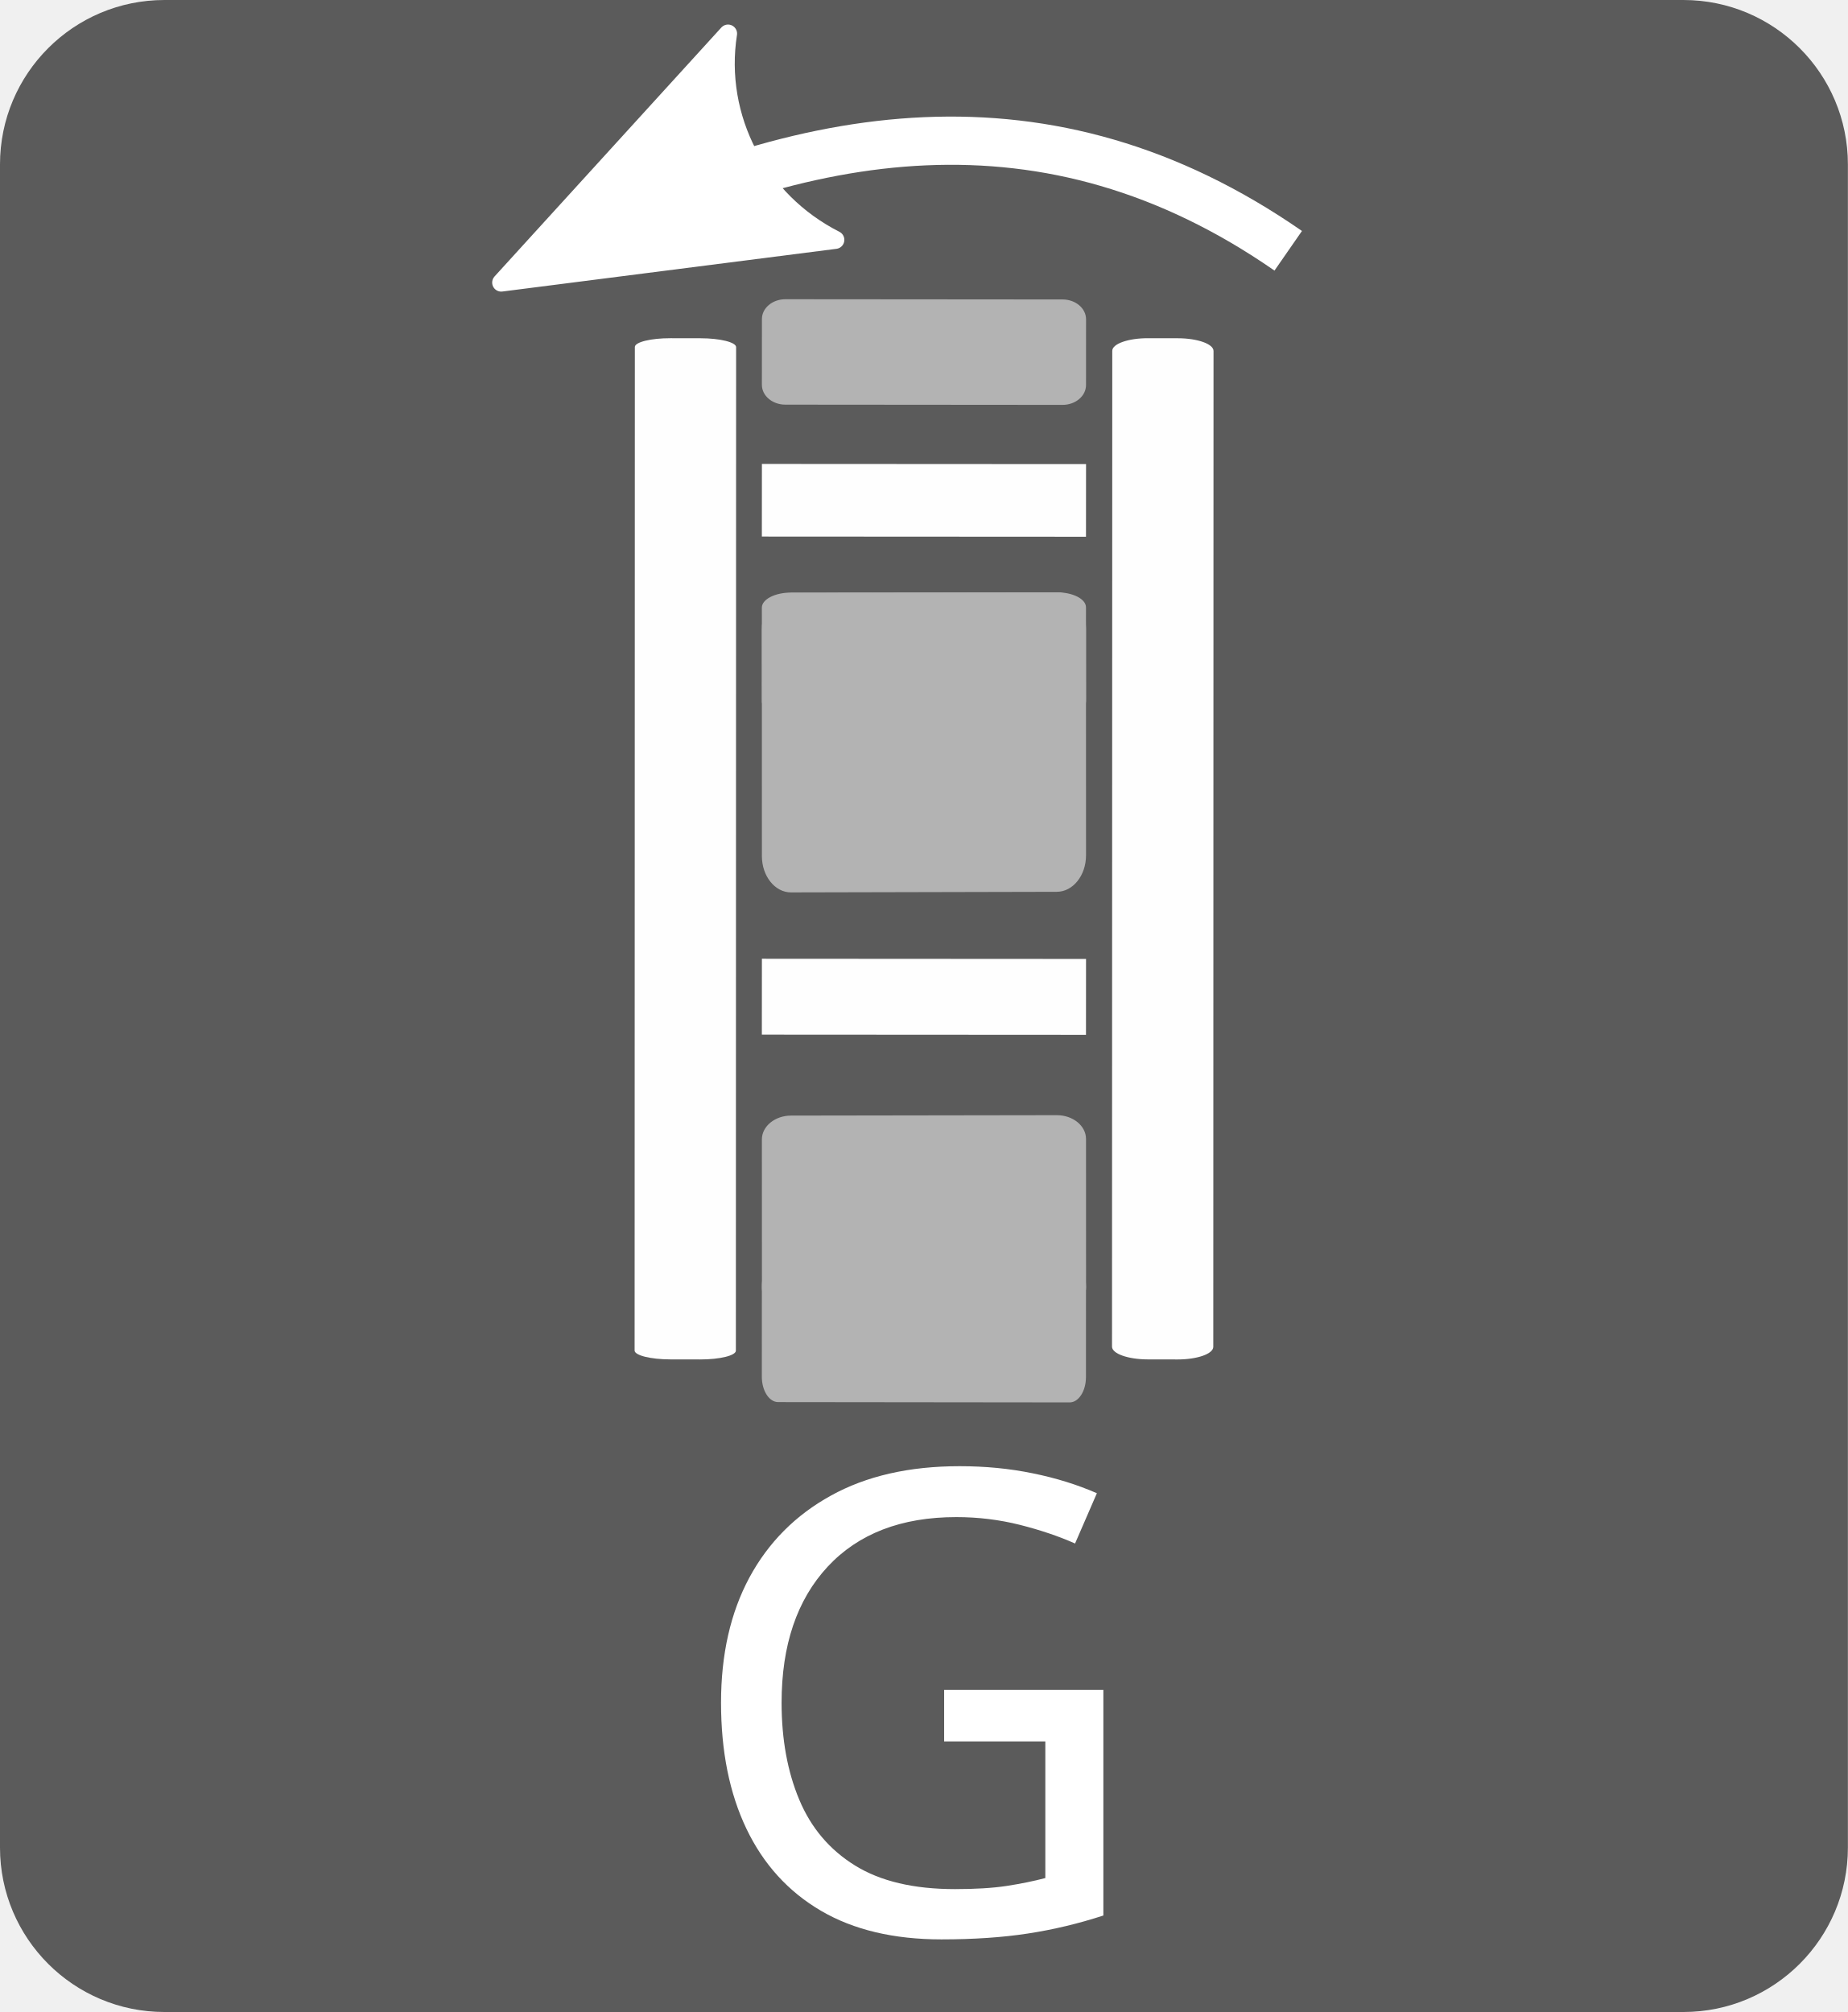
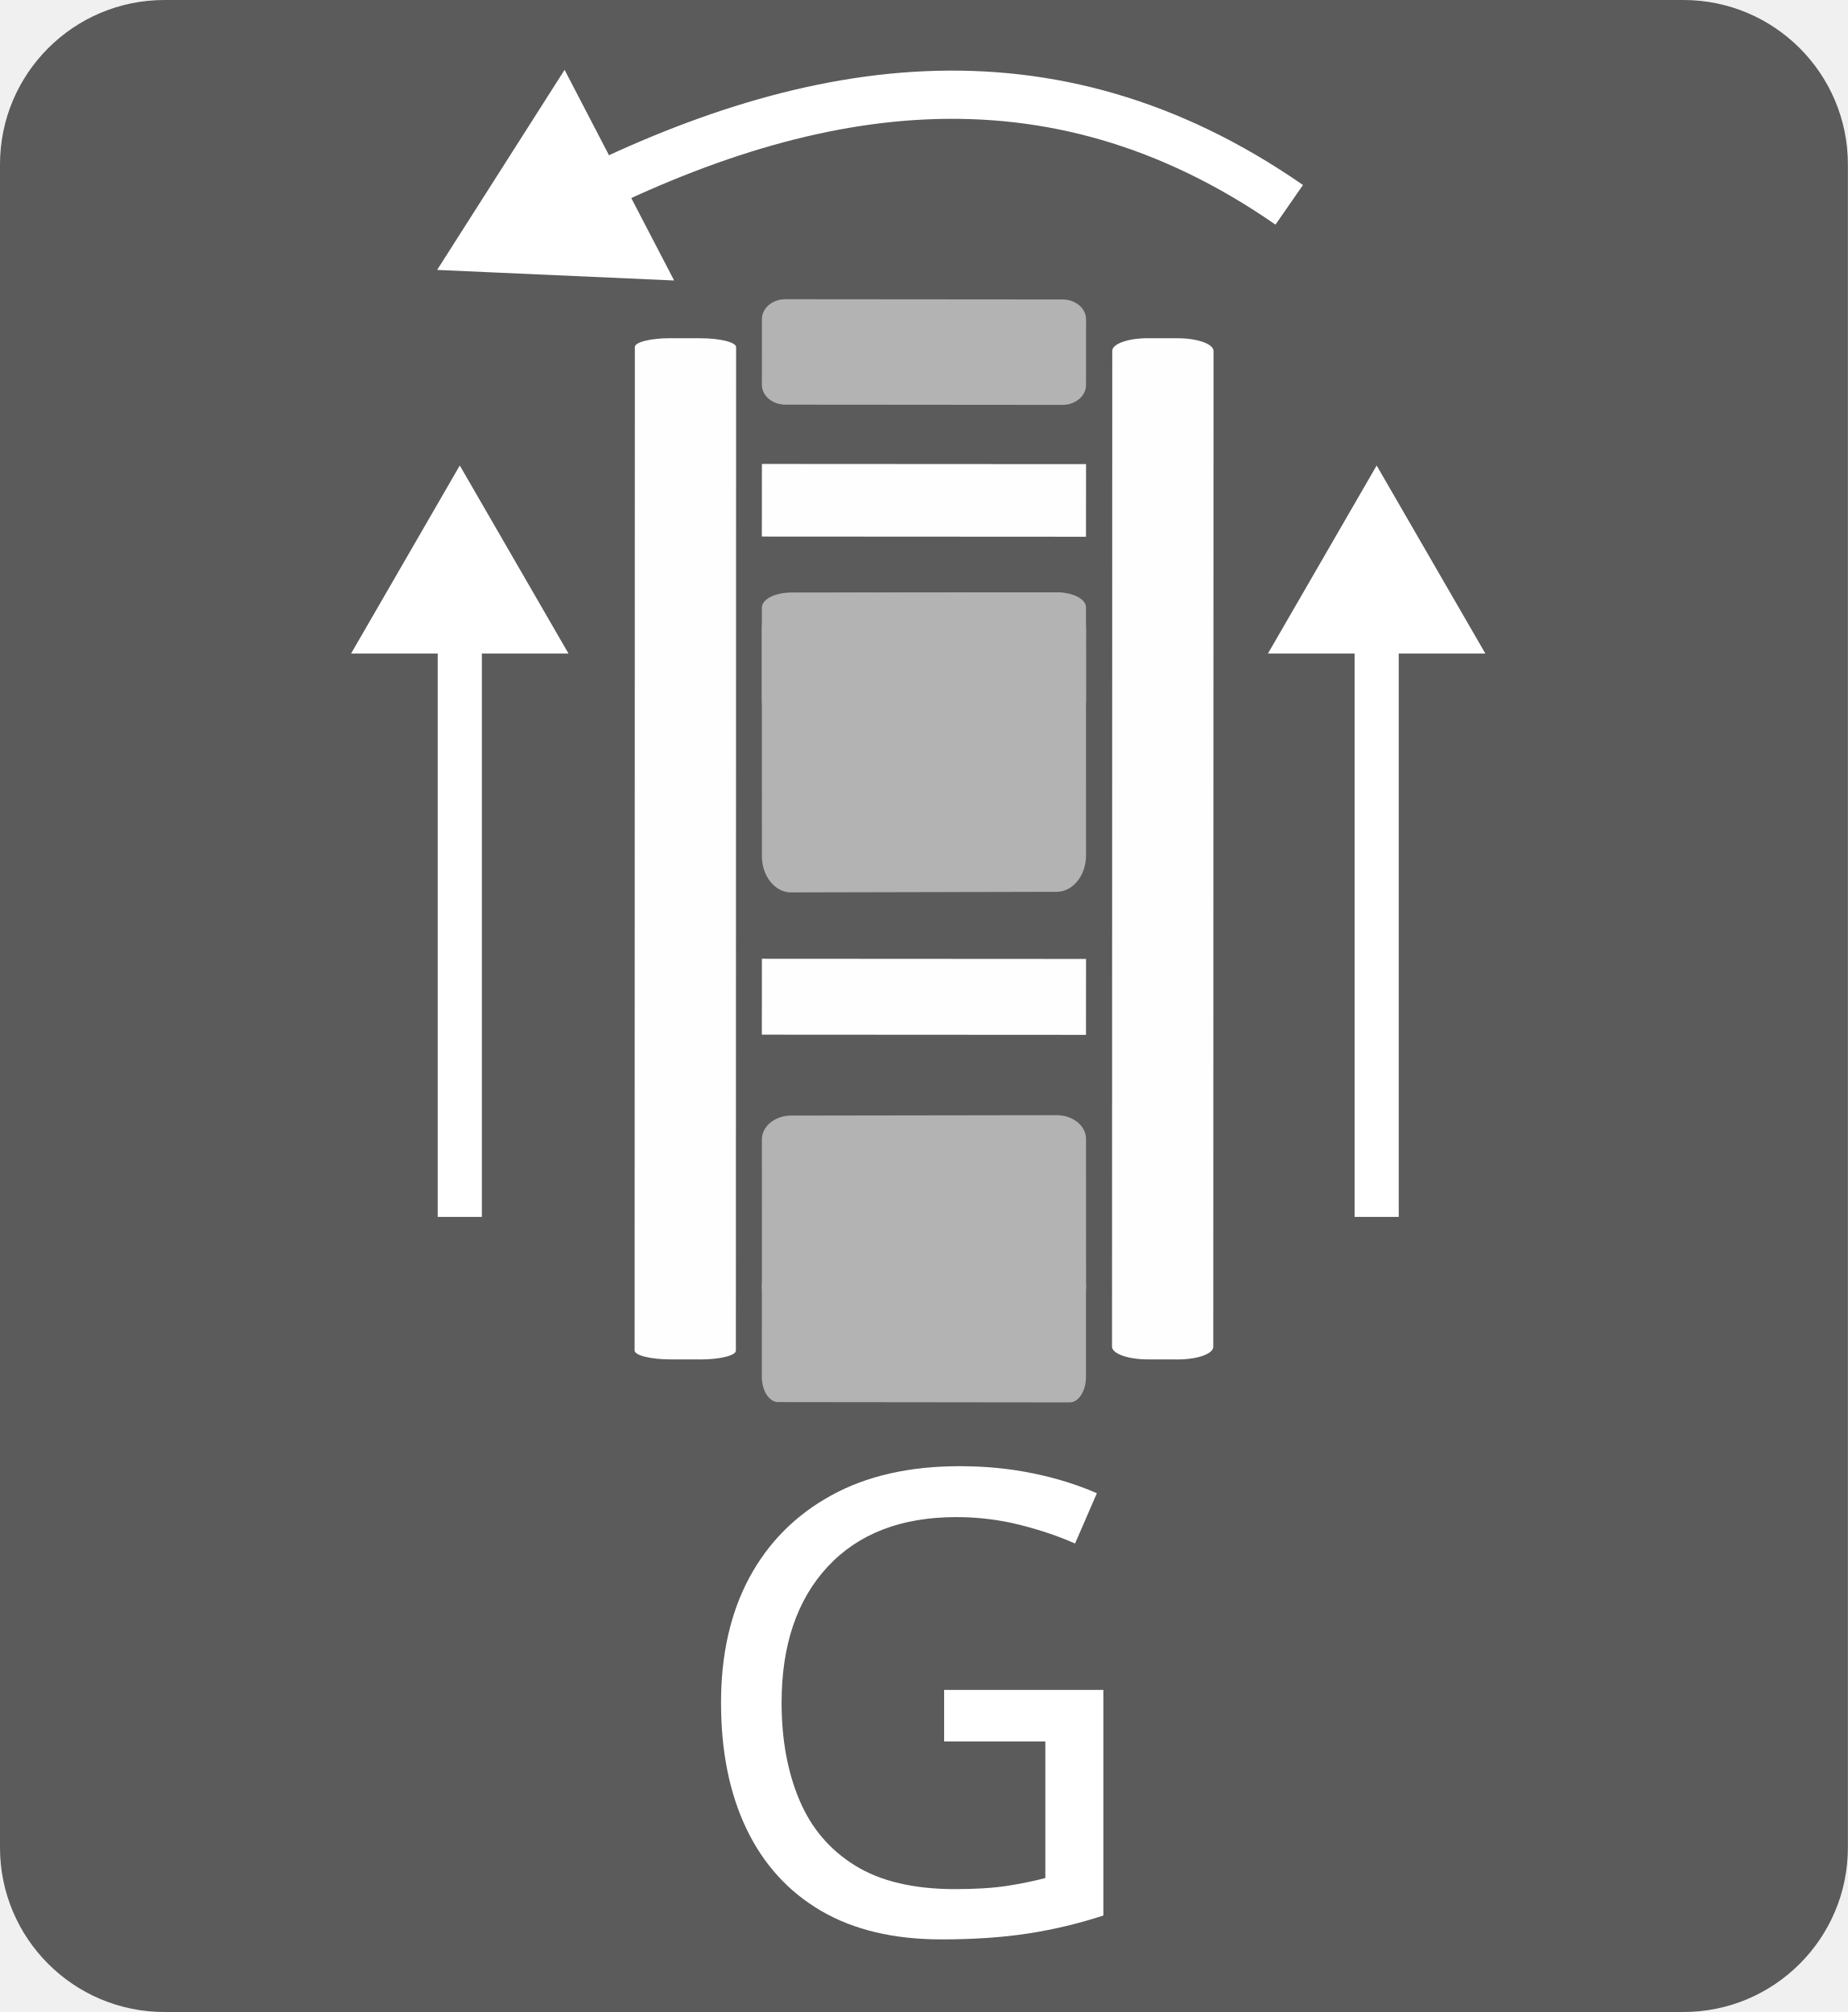
<svg xmlns="http://www.w3.org/2000/svg" width="182.607mm" height="198.843mm" viewBox="0 0 182.607 198.843" version="1.1" id="svg6424">
  <defs id="defs6418">
+     <marker orient="auto" refY="0.0" refX="0.0" id="marker4527" style="overflow:visible">
+       <path id="path1135" d="M 5.77,0.0 L -2.88,5.0 L -2.88,-5.0 L 5.77,0.0 z " style="fill-rule:evenodd;stroke:#ffffff;stroke-width:1pt;stroke-opacity:1;fill:#ffffff;fill-opacity:1" transform="scale(-0.4)" />
+     </marker>
+     <marker orient="auto" refY="0.0" refX="0.0" id="TriangleOutM" style="overflow:visible">
+       <path id="path1144" d="M 5.77,0.0 L -2.88,5.0 L -2.88,-5.0 L 5.77,0.0 z " style="fill-rule:evenodd;stroke:#ffffff;stroke-width:1pt;stroke-opacity:1;fill:#ffffff;fill-opacity:1" transform="scale(0.4)" />
+     </marker>
+     <marker orient="auto" refY="0.0" refX="0.0" id="Arrow1Mend" style="overflow:visible;">
+       <path id="path1008" d="M 0.0,0.0 L 5.0,-5.0 L -12.5,0.0 L 5.0,5.0 L 0.0,0.0 z " style="fill-rule:evenodd;stroke:#fffff4;stroke-width:1pt;stroke-opacity:1;fill:#fffff4;fill-opacity:1" transform="scale(0.4) rotate(180) translate(10,0)" />
+     </marker>
+     <marker orient="auto" refY="0.0" refX="0.0" id="TriangleOutS" style="overflow:visible">
+       <path id="path1147" d="M 5.77,0.0 L -2.88,5.0 L -2.88,-5.0 L 5.77,0.0 z " style="fill-rule:evenodd;stroke:#ffffff;stroke-width:1pt;stroke-opacity:1;fill:#ffffff;fill-opacity:1" transform="scale(0.2)" />
+     </marker>
+     <marker orient="auto" refY="0.0" refX="0.0" id="marker1355" style="overflow:visible;">
+       <path id="path1353" style="fill-rule:evenodd;stroke-width:0.625;stroke-linejoin:round;stroke:#ffffff;stroke-opacity:1;fill:#ffffff;fill-opacity:1" d="M 8.719,4.034 L -2.207,0.016 L 8.719,-4.002 C 6.973,-1.63 6.983,1.616 8.719,4.034 z " transform="scale(0.3) rotate(180) translate(-2.3,0)" />
+     </marker>
+     <marker orient="auto" refY="0.0" refX="0.0" id="Arrow2Send" style="overflow:visible;">
+       <path id="path1032" style="fill-rule:evenodd;stroke-width:0.625;stroke-linejoin:round;stroke:#ffffff;stroke-opacity:1;fill:#ffffff;fill-opacity:1" d="M 8.719,4.034 L -2.207,0.016 L 8.719,-4.002 C 6.973,-1.63 6.983,1.616 8.719,4.034 z " transform="scale(0.3) rotate(180) translate(-2.3,0)" />
+     </marker>
    <marker orient="auto" refY="0.0" refX="0.0" id="marker2097" style="overflow:visible">
      <path id="path2095" style="fill-rule:evenodd;stroke-width:0.625;stroke-linejoin:round;stroke:#ffffff;stroke-opacity:1;fill:#ffffff;fill-opacity:1" d="M 8.719,4.034 L -2.207,0.016 L 8.719,-4.002 C 6.973,-1.63 6.983,1.616 8.719,4.034 z " transform="scale(0.6) translate(0,0)" />
    </marker>
    <marker orient="auto" refY="0.0" refX="0.0" id="TriangleInS" style="overflow:visible">
      <path id="path1133" d="M 5.77,0.0 L -2.88,5.0 L -2.88,-5.0 L 5.77,0.0 z " style="fill-rule:evenodd;stroke:#ffffff;stroke-width:1pt;stroke-opacity:1;fill:#ffffff;fill-opacity:1" transform="scale(-0.2)" />
    </marker>
    <marker orient="auto" refY="0.0" refX="0.0" id="TriangleInM" style="overflow:visible">
      <path id="path1130" d="M 5.77,0.0 L -2.88,5.0 L -2.88,-5.0 L 5.77,0.0 z " style="fill-rule:evenodd;stroke:#ffffff;stroke-width:1pt;stroke-opacity:1;fill:#ffffff;fill-opacity:1" transform="scale(-0.4)" />
    </marker>
    <marker orient="auto" refY="0.0" refX="0.0" id="marker1543" style="overflow:visible">
      <path id="path1541" style="fill-rule:evenodd;stroke-width:0.625;stroke-linejoin:round;stroke:#ffffff;stroke-opacity:1;fill:#ffffff;fill-opacity:1" d="M 8.719,4.034 L -2.207,0.016 L 8.719,-4.002 C 6.973,-1.63 6.983,1.616 8.719,4.034 z " transform="scale(0.3) translate(-2.3,0)" />
    </marker>
    <marker orient="auto" refY="0.0" refX="0.0" id="Arrow2Mstart" style="overflow:visible">
      <path id="path1018" style="fill-rule:evenodd;stroke-width:0.625;stroke-linejoin:round;stroke:#ffffff;stroke-opacity:1;fill:#ffffff;fill-opacity:1" d="M 8.719,4.034 L -2.207,0.016 L 8.719,-4.002 C 6.973,-1.63 6.983,1.616 8.719,4.034 z " transform="scale(0.6) translate(0,0)" />
    </marker>
    <marker orient="auto" refY="0.0" refX="0.0" id="marker1423" style="overflow:visible">
      <path id="path1421" d="M 0.0,0.0 L 5.0,-5.0 L -12.5,0.0 L 5.0,5.0 L 0.0,0.0 z " style="fill-rule:evenodd;stroke:#ffffff;stroke-width:1pt;stroke-opacity:1;fill:#ffffff;fill-opacity:1" transform="scale(0.2) translate(6,0)" />
    </marker>
    <marker orient="auto" refY="0.0" refX="0.0" id="Arrow1Mstart" style="overflow:visible">
      <path id="path1000" d="M 0.0,0.0 L 5.0,-5.0 L -12.5,0.0 L 5.0,5.0 L 0.0,0.0 z " style="fill-rule:evenodd;stroke:#ffffff;stroke-width:1pt;stroke-opacity:1;fill:#ffffff;fill-opacity:1" transform="scale(0.4) translate(10,0)" />
    </marker>
    <marker orient="auto" refY="0.0" refX="0.0" id="Arrow2Lstart" style="overflow:visible">
      <path id="path1012" style="fill-rule:evenodd;stroke-width:0.625;stroke-linejoin:round;stroke:#ffffff;stroke-opacity:1;fill:#ffffff;fill-opacity:1" d="M 8.719,4.034 L -2.207,0.016 L 8.719,-4.002 C 6.973,-1.63 6.983,1.616 8.719,4.034 z " transform="scale(1.1) translate(1,0)" />
    </marker>
    <marker orient="auto" refY="0.0" refX="0.0" id="Arrow2Sstart" style="overflow:visible">
      <path id="path1024" style="fill-rule:evenodd;stroke-width:0.625;stroke-linejoin:round;stroke:#ffffff;stroke-opacity:1;fill:#ffffff;fill-opacity:1" d="M 8.719,4.034 L -2.207,0.016 L 8.719,-4.002 C 6.973,-1.63 6.983,1.616 8.719,4.034 z " transform="scale(0.3) translate(-2.3,0)" />
    </marker>
    <marker orient="auto" refY="0.0" refX="0.0" id="marker1257" style="overflow:visible">
      <path id="path1006" d="M 0.0,0.0 L 5.0,-5.0 L -12.5,0.0 L 5.0,5.0 L 0.0,0.0 z " style="fill-rule:evenodd;stroke:#ffffff;stroke-width:1pt;stroke-opacity:1;fill:#ffffff;fill-opacity:1" transform="scale(0.2) translate(6,0)" />
    </marker>
    <marker orient="auto" refY="0.0" refX="0.0" id="Arrow1Sstart" style="overflow:visible">
      <path id="path4575" d="M 0.0,0.0 L 5.0,-5.0 L -12.5,0.0 L 5.0,5.0 L 0.0,0.0 z " style="fill-rule:evenodd;stroke:#ffffff;stroke-width:1pt;stroke-opacity:1;fill:#ffffff;fill-opacity:1" transform="scale(0.2) translate(6,0)" />
    </marker>
    <marker orient="auto" refY="0" refX="0" id="Arrow1Mend-7" style="overflow:visible">
      <path id="path9270-3" d="M 0,0 5,-5 -12.5,0 5,5 Z" style="fill:#ffffff;fill-opacity:1;fill-rule:evenodd;stroke:#ffffff;stroke-width:1pt;stroke-opacity:1" transform="matrix(-0.4,0,0,-0.4,-4,0)" />
    </marker>
+     <marker orient="auto" refY="0" refX="0" id="TriangleOutM-4" style="overflow:visible">
+       <path id="path1144-2" d="M 5.77,0 -2.88,5 V -5 Z" style="fill:#ffffff;fill-opacity:1;fill-rule:evenodd;stroke:#ffffff;stroke-width:1pt;stroke-opacity:1" transform="scale(0.4)" />
+     </marker>
  </defs>
  <g id="layer1" transform="translate(-9.135204,-25.08682)">
    <rect style="fill:#5b5b5b;fill-opacity:1;stroke:#b0cb1f;stroke-width:0;stroke-linejoin:miter;stroke-miterlimit:0;stroke-dasharray:none;stroke-opacity:1;paint-order:normal" id="rect8791" width="182.607" height="198.843" x="9.135" y="25.087" ry="16.253" />
    <rect class="fil3" transform="matrix(-2.462901e-4,1,0.9999987,0.00163957,0,0)" width="100.923" height="10.006" rx="1.252" ry="3.525" id="rect781-7-5" x="58.31" y="119.063" style="clip-rule:evenodd;fill:#fefefe;fill-rule:evenodd;stroke-width:0.183;image-rendering:optimizeQuality;shape-rendering:geometricPrecision;text-rendering:geometricPrecision" />
    <text xml:space="preserve" style="font-style:normal;font-weight:normal;font-size:63.721px;line-height:1.25;font-family:sans-serif;letter-spacing:0px;word-spacing:0px;clip-rule:evenodd;fill:#000000;fill-opacity:1;fill-rule:evenodd;stroke:none;stroke-width:1.593;image-rendering:optimizeQuality;shape-rendering:geometricPrecision;text-rendering:geometricPrecision" x="76.497" y="216.113" id="text13215-9-8-4-05-3">
      <tspan id="tspan13213-7-7-2-3-4" x="76.497" y="216.113" style="fill:#ffffff;fill-opacity:1;stroke-width:1.593">G</tspan>
    </text>
    <rect class="fil3" transform="matrix(-2.4629003e-4,1,0.9999987,0.00163957,0,0)" width="100.923" height="10.006" rx="0.874" ry="3.525" id="rect781-7-5-9" x="58.387" y="71.886" style="clip-rule:evenodd;fill:#fefefe;fill-rule:evenodd;stroke-width:0.183;image-rendering:optimizeQuality;shape-rendering:geometricPrecision;text-rendering:geometricPrecision" />
-     <path style="fill:none;stroke:#ffffff;stroke-width:4.765;stroke-linecap:butt;stroke-linejoin:miter;stroke-miterlimit:4;stroke-dasharray:none;stroke-opacity:1;marker-start:url(#marker2097);stroke-dashoffset:0" d="M 64.242,50.06 C 88.549,37.419 112.69,33.397 136.436,49.871" id="path4561" />
+     <path style="fill:none;stroke:#ffffff;stroke-width:4.765;stroke-linecap:butt;stroke-linejoin:miter;stroke-miterlimit:4;stroke-dasharray:none;stroke-dashoffset:0;stroke-opacity:1;marker-start:url(#marker4527)" d="M 64.342,45.517 C 88.649,32.876 112.79,28.853 136.535,45.328" id="path4561" />
    <rect class="fil3" transform="matrix(0.9999999,5.565499e-4,7.2555939e-4,-0.9999997,0,0)" width="32.03" height="7.176" rx="0" ry="2.528" id="rect781-7-5-9-7" x="84.478" y="-78.067" style="clip-rule:evenodd;fill:#fefefe;fill-rule:evenodd;stroke-width:0.087;image-rendering:optimizeQuality;shape-rendering:geometricPrecision;text-rendering:geometricPrecision" />
    <rect class="fil3" transform="matrix(0.9999997,8.0799566e-4,4.9976572e-4,-0.9999999,0,0)" width="32.03" height="10.419" rx="2.32" ry="1.957" id="rect781-7-5-9-7-7" x="84.456" y="-65.008" style="clip-rule:evenodd;fill:#b3b3b3;fill-rule:evenodd;stroke-width:0.105;image-rendering:optimizeQuality;shape-rendering:geometricPrecision;text-rendering:geometricPrecision" />
    <rect class="fil3" transform="matrix(0.9999995,-9.4985519e-4,4.2512745e-4,0.9999999,0,0)" width="32.03" height="12.248" rx="2.886" ry="1.487" id="rect781-7-5-9-7-7-0" x="84.385" y="83.732" style="clip-rule:evenodd;fill:#b3b3b3;fill-rule:evenodd;stroke-width:0.114;image-rendering:optimizeQuality;shape-rendering:geometricPrecision;text-rendering:geometricPrecision" />
    <rect class="fil3" transform="matrix(0.9999974,-0.00229545,1.7591638e-4,1,0,0)" width="32.03" height="29.598" rx="2.886" ry="3.595" id="rect781-7-5-9-7-7-0-3" x="84.406" y="83.885" style="clip-rule:evenodd;fill:#b3b3b3;fill-rule:evenodd;stroke-width:0.177;image-rendering:optimizeQuality;shape-rendering:geometricPrecision;text-rendering:geometricPrecision" />
    <rect class="fil3" transform="matrix(0.9999989,-0.00150224,2.6880378e-4,1,0,0)" width="32.03" height="19.37" rx="2.886" ry="2.353" id="rect781-7-5-9-7-7-0-3-6" x="84.387" y="135.469" style="clip-rule:evenodd;fill:#b3b3b3;fill-rule:evenodd;stroke-width:0.143;image-rendering:optimizeQuality;shape-rendering:geometricPrecision;text-rendering:geometricPrecision" />
    <rect class="fil3" transform="matrix(0.9999994,0.00108235,3.7308592e-4,-0.9999999,0,0)" width="32.03" height="13.956" rx="1.611" ry="2.507" id="rect781-7-5-9-7-7-6" x="84.479" y="-163.56" style="clip-rule:evenodd;fill:#b3b3b3;fill-rule:evenodd;stroke-width:0.122;image-rendering:optimizeQuality;shape-rendering:geometricPrecision;text-rendering:geometricPrecision" />
    <rect class="fil3" transform="matrix(0.9999998,5.8181108e-4,6.9405481e-4,-0.9999998,0,0)" width="32.03" height="7.502" rx="2.8421713e-14" ry="2.643" id="rect781-7-5-9-7-3" x="84.509" y="-127.292" style="clip-rule:evenodd;fill:#fefefe;fill-rule:evenodd;stroke-width:0.089;image-rendering:optimizeQuality;shape-rendering:geometricPrecision;text-rendering:geometricPrecision" />
+     <path style="fill:none;stroke:#ffffff;stroke-width:4.363;stroke-linecap:butt;stroke-linejoin:miter;stroke-miterlimit:4;stroke-dasharray:none;stroke-opacity:1;marker-end:url(#TriangleOutM)" d="M 54.571,145.352 V 83.486" id="path997" />
+     <path style="fill:none;stroke:#ffffff;stroke-width:4.363;stroke-linecap:butt;stroke-linejoin:miter;stroke-miterlimit:4;stroke-dasharray:none;stroke-opacity:1;marker-end:url(#TriangleOutM-4)" d="M 145.175,145.352 V 83.486" id="path997-0" />
  </g>
</svg>
